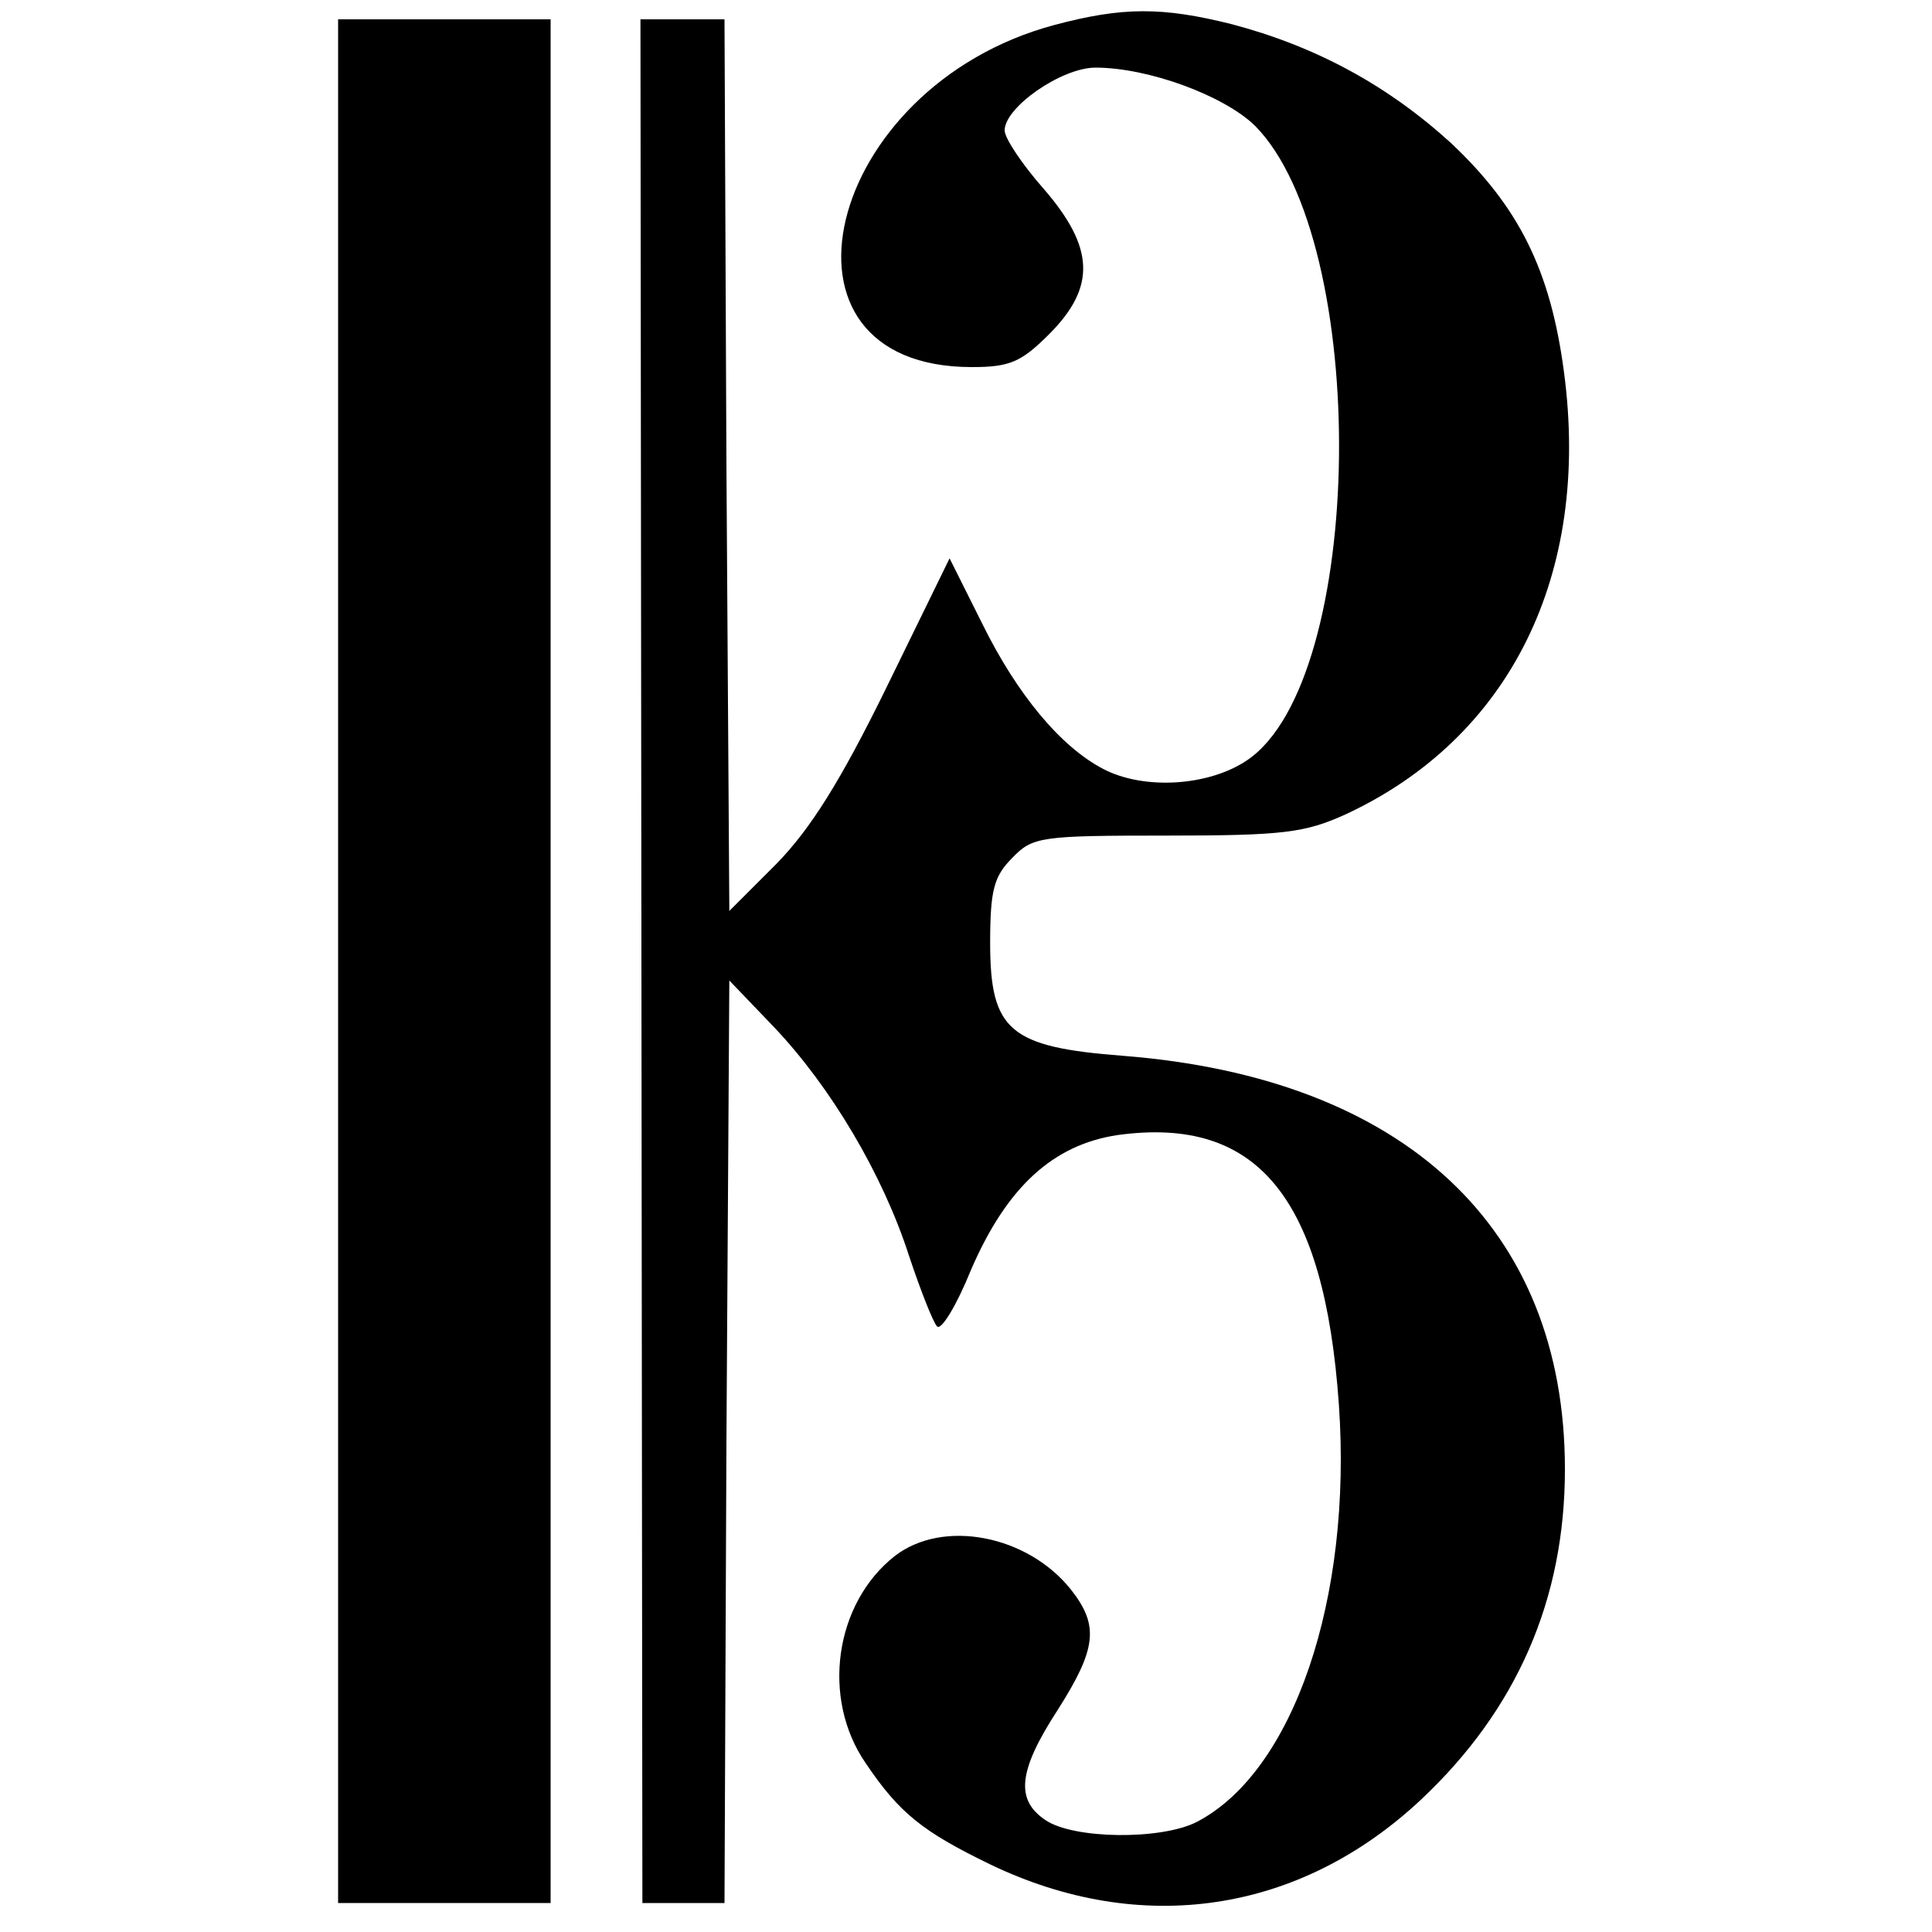
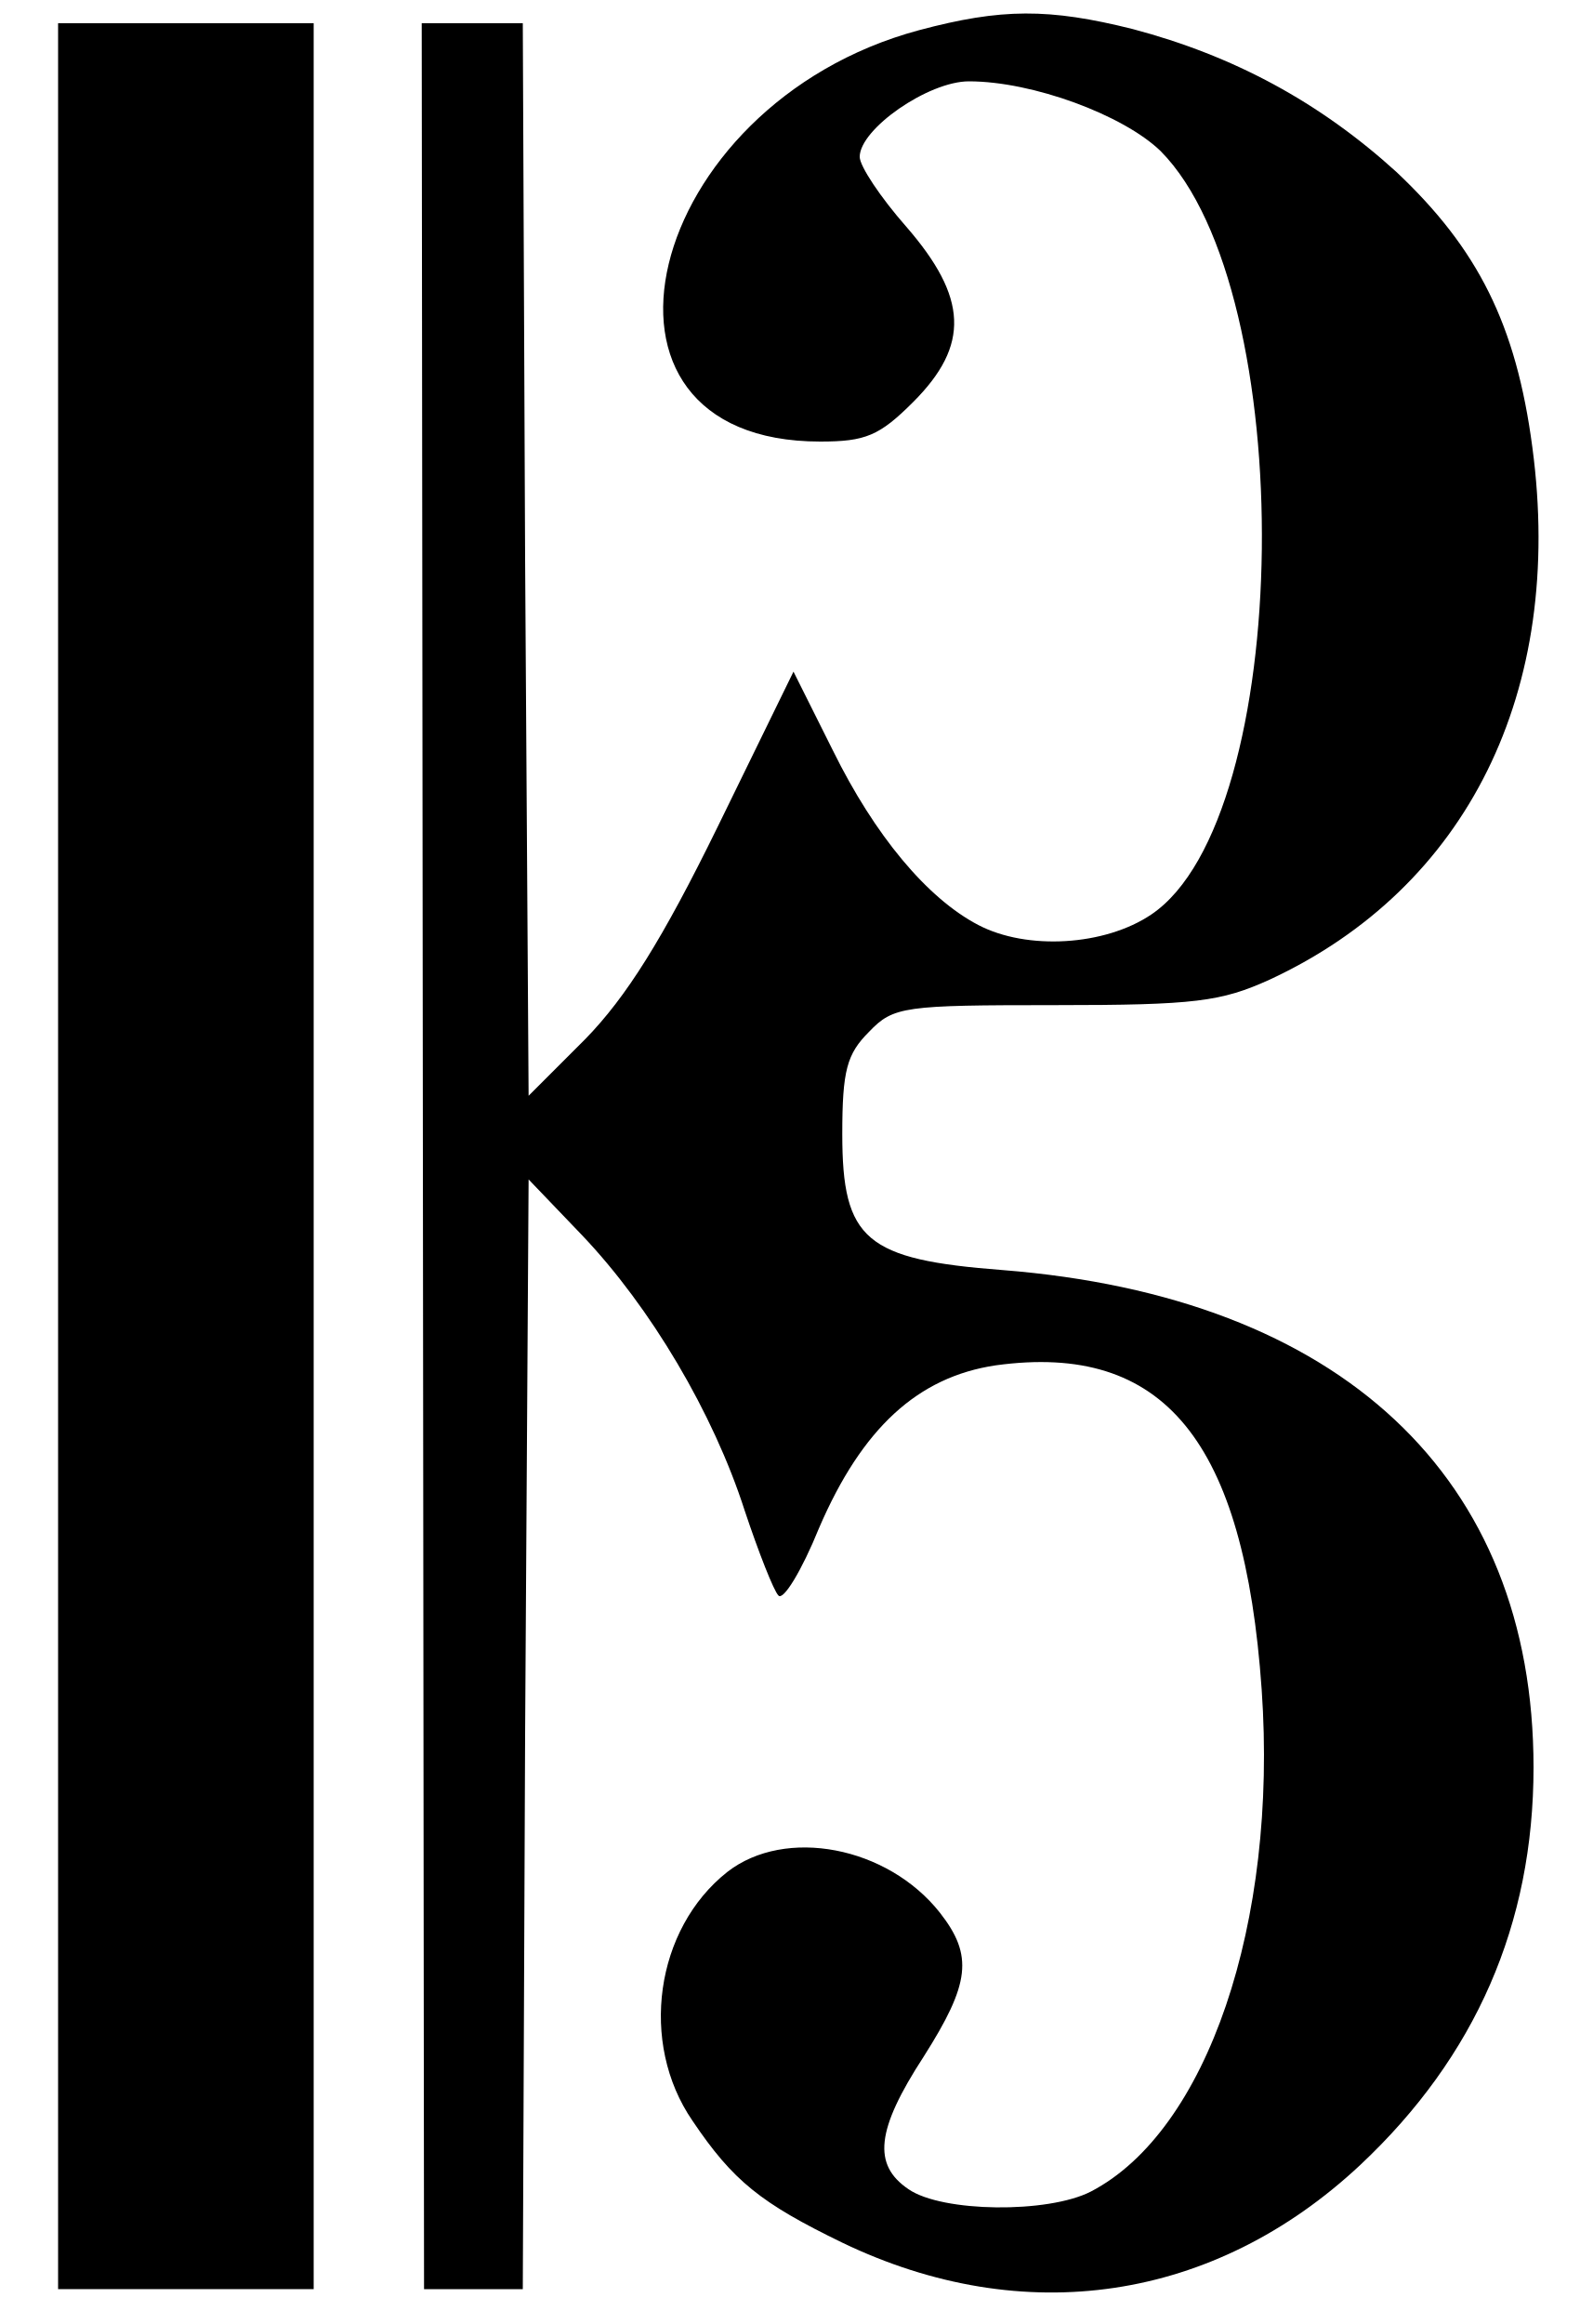
- <svg xmlns="http://www.w3.org/2000/svg" version="1.0" width="200pt" height="200pt" viewBox="0 0 200 200" preserveAspectRatio="xMidYMid meet">
+ <svg xmlns="http://www.w3.org/2000/svg" version="1.0" width="136pt" height="200pt" viewBox="0 0 136 200" preserveAspectRatio="xMidYMid meet">
  <g transform="translate(0,200) scale(0.1,-0.1)" fill="#000000" stroke="none">
-     <path d="M1091 1974 c-238 -64 -308 -354 -85 -354 39 0 51 5 80 34 49 49 47 90 -6 151 -22 25 -40 52 -40 60 0 24 59 65 94 65 55 0 133 -29 165 -60 120 -121 115 -574 -8 -657 -40 -27 -107 -31 -149 -9 -44 23 -89 77 -125 150 l-34 68 -65 -133 c-48 -98 -79 -147 -114 -183 l-49 -49 -3 461 -2 462 -43 0 -44 0 1 -975 1 -975 42 0 43 0 2 478 3 477 46 -48 c59 -62 113 -153 140 -237 12 -36 25 -69 29 -73 4 -5 20 21 35 58 37 86 85 130 152 140 145 20 214 -65 229 -279 14 -201 -47 -380 -147 -432 -37 -19 -128 -18 -157 2 -31 21 -28 51 13 114 40 63 43 87 14 124 -45 57 -133 74 -183 35 -62 -49 -76 -147 -30 -214 35 -52 59 -71 129 -105 156 -75 320 -51 446 67 99 93 149 207 149 342 0 250 -166 405 -457 428 -118 9 -138 26 -138 117 0 55 4 69 23 88 21 22 30 23 160 23 121 0 143 3 185 22 170 79 254 248 226 458 -14 106 -47 171 -117 237 -66 60 -140 100 -227 123 -72 18 -113 18 -184 -1z" />
-     <path d="M350 1005 l0 -975 110 0 110 0 0 975 0 975 -110 0 -110 0 0 -975z" />
+     <path d="M791 1974 c-238 -64 -308 -354 -85 -354 39 0 51 5 80 34 49 49 47 90 -6 151 -22 25 -40 52 -40 60 0 24 59 65 94 65 55 0 133 -29 165 -60 120 -121 115 -574 -8 -657 -40 -27 -107 -31 -149 -9 -44 23 -89 77 -125 150 l-34 68 -65 -133 c-48 -98 -79 -147 -114 -183 l-49 -49 -3 461 -2 462 -43 0 -44 0 1 -975 1 -975 42 0 43 0 2 478 3 477 46 -48 c59 -62 113 -153 140 -237 12 -36 25 -69 29 -73 4 -5 20 21 35 58 37 86 85 130 152 140 145 20 214 -65 229 -279 14 -201 -47 -380 -147 -432 -37 -19 -128 -18 -157 2 -31 21 -28 51 13 114 40 63 43 87 14 124 -45 57 -133 74 -183 35 -62 -49 -76 -147 -30 -214 35 -52 59 -71 129 -105 156 -75 320 -51 446 67 99 93 149 207 149 342 0 250 -166 405 -457 428 -118 9 -138 26 -138 117 0 55 4 69 23 88 21 22 30 23 160 23 121 0 143 3 185 22 170 79 254 248 226 458 -14 106 -47 171 -117 237 -66 60 -140 100 -227 123 -72 18 -113 18 -184 -1z" />
+     <path d="M50 1005 l0 -975 110 0 110 0 0 975 0 975 -110 0 -110 0 0 -975z" />
  </g>
</svg>
